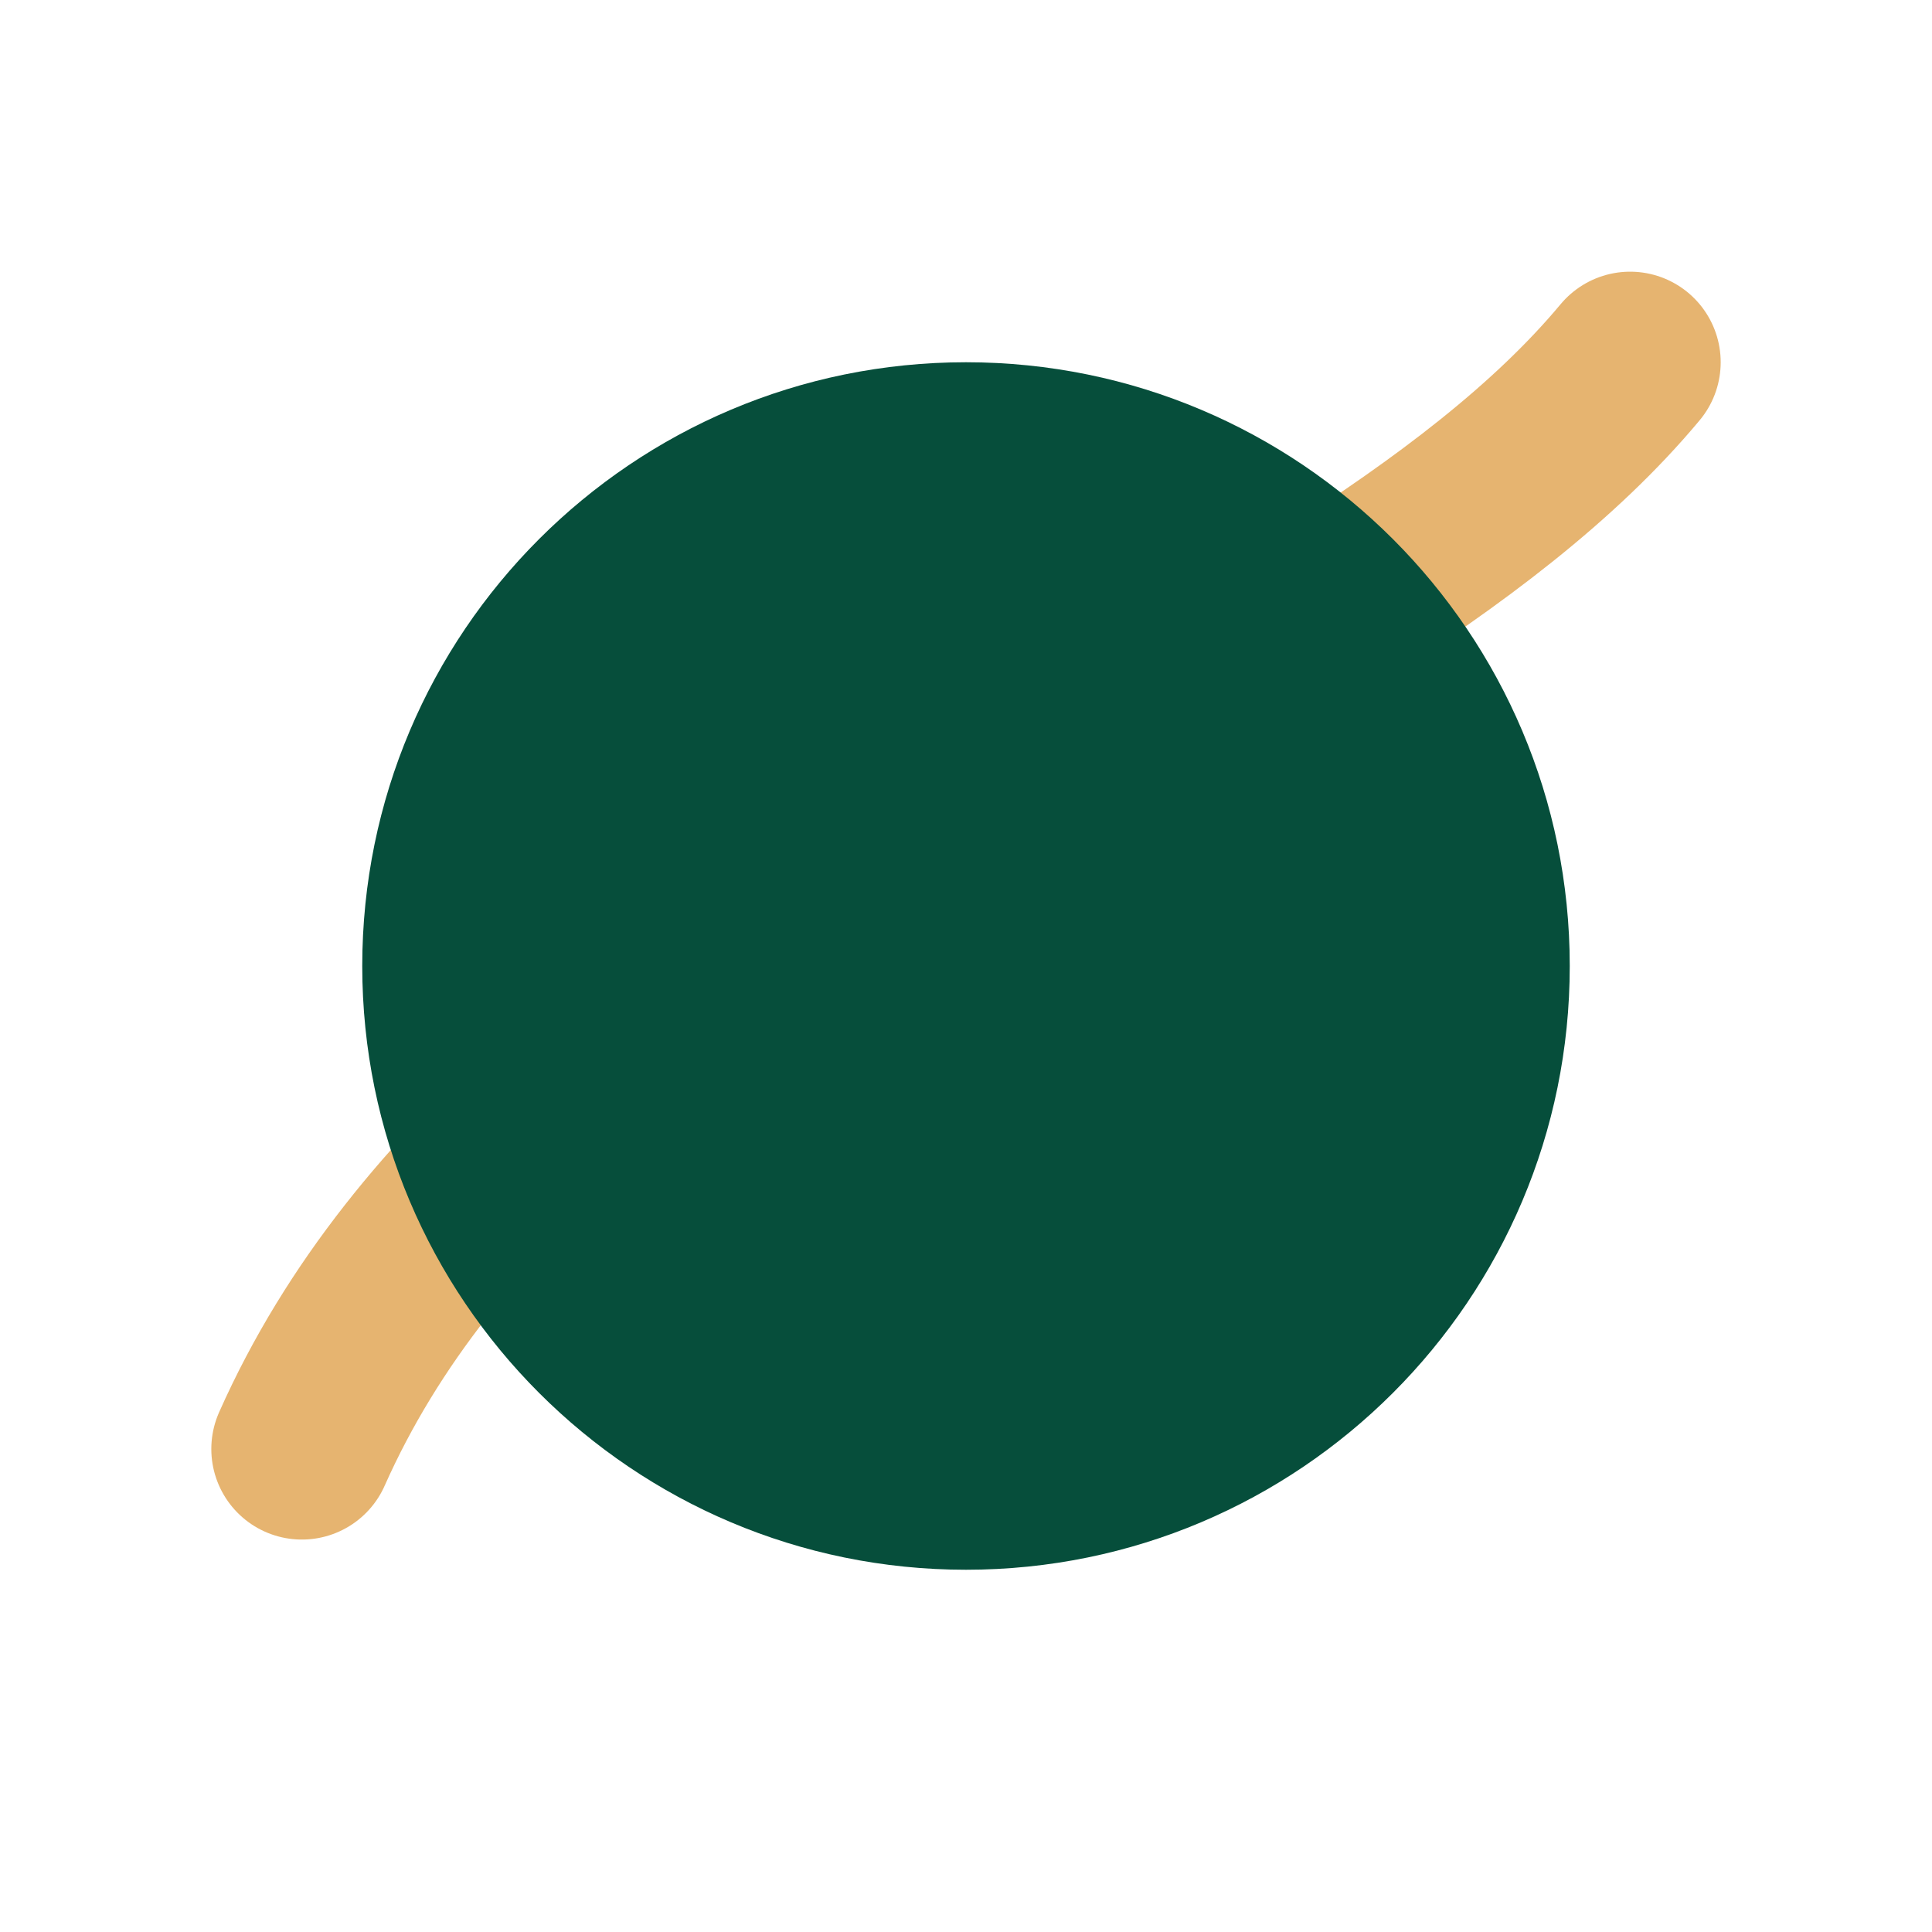
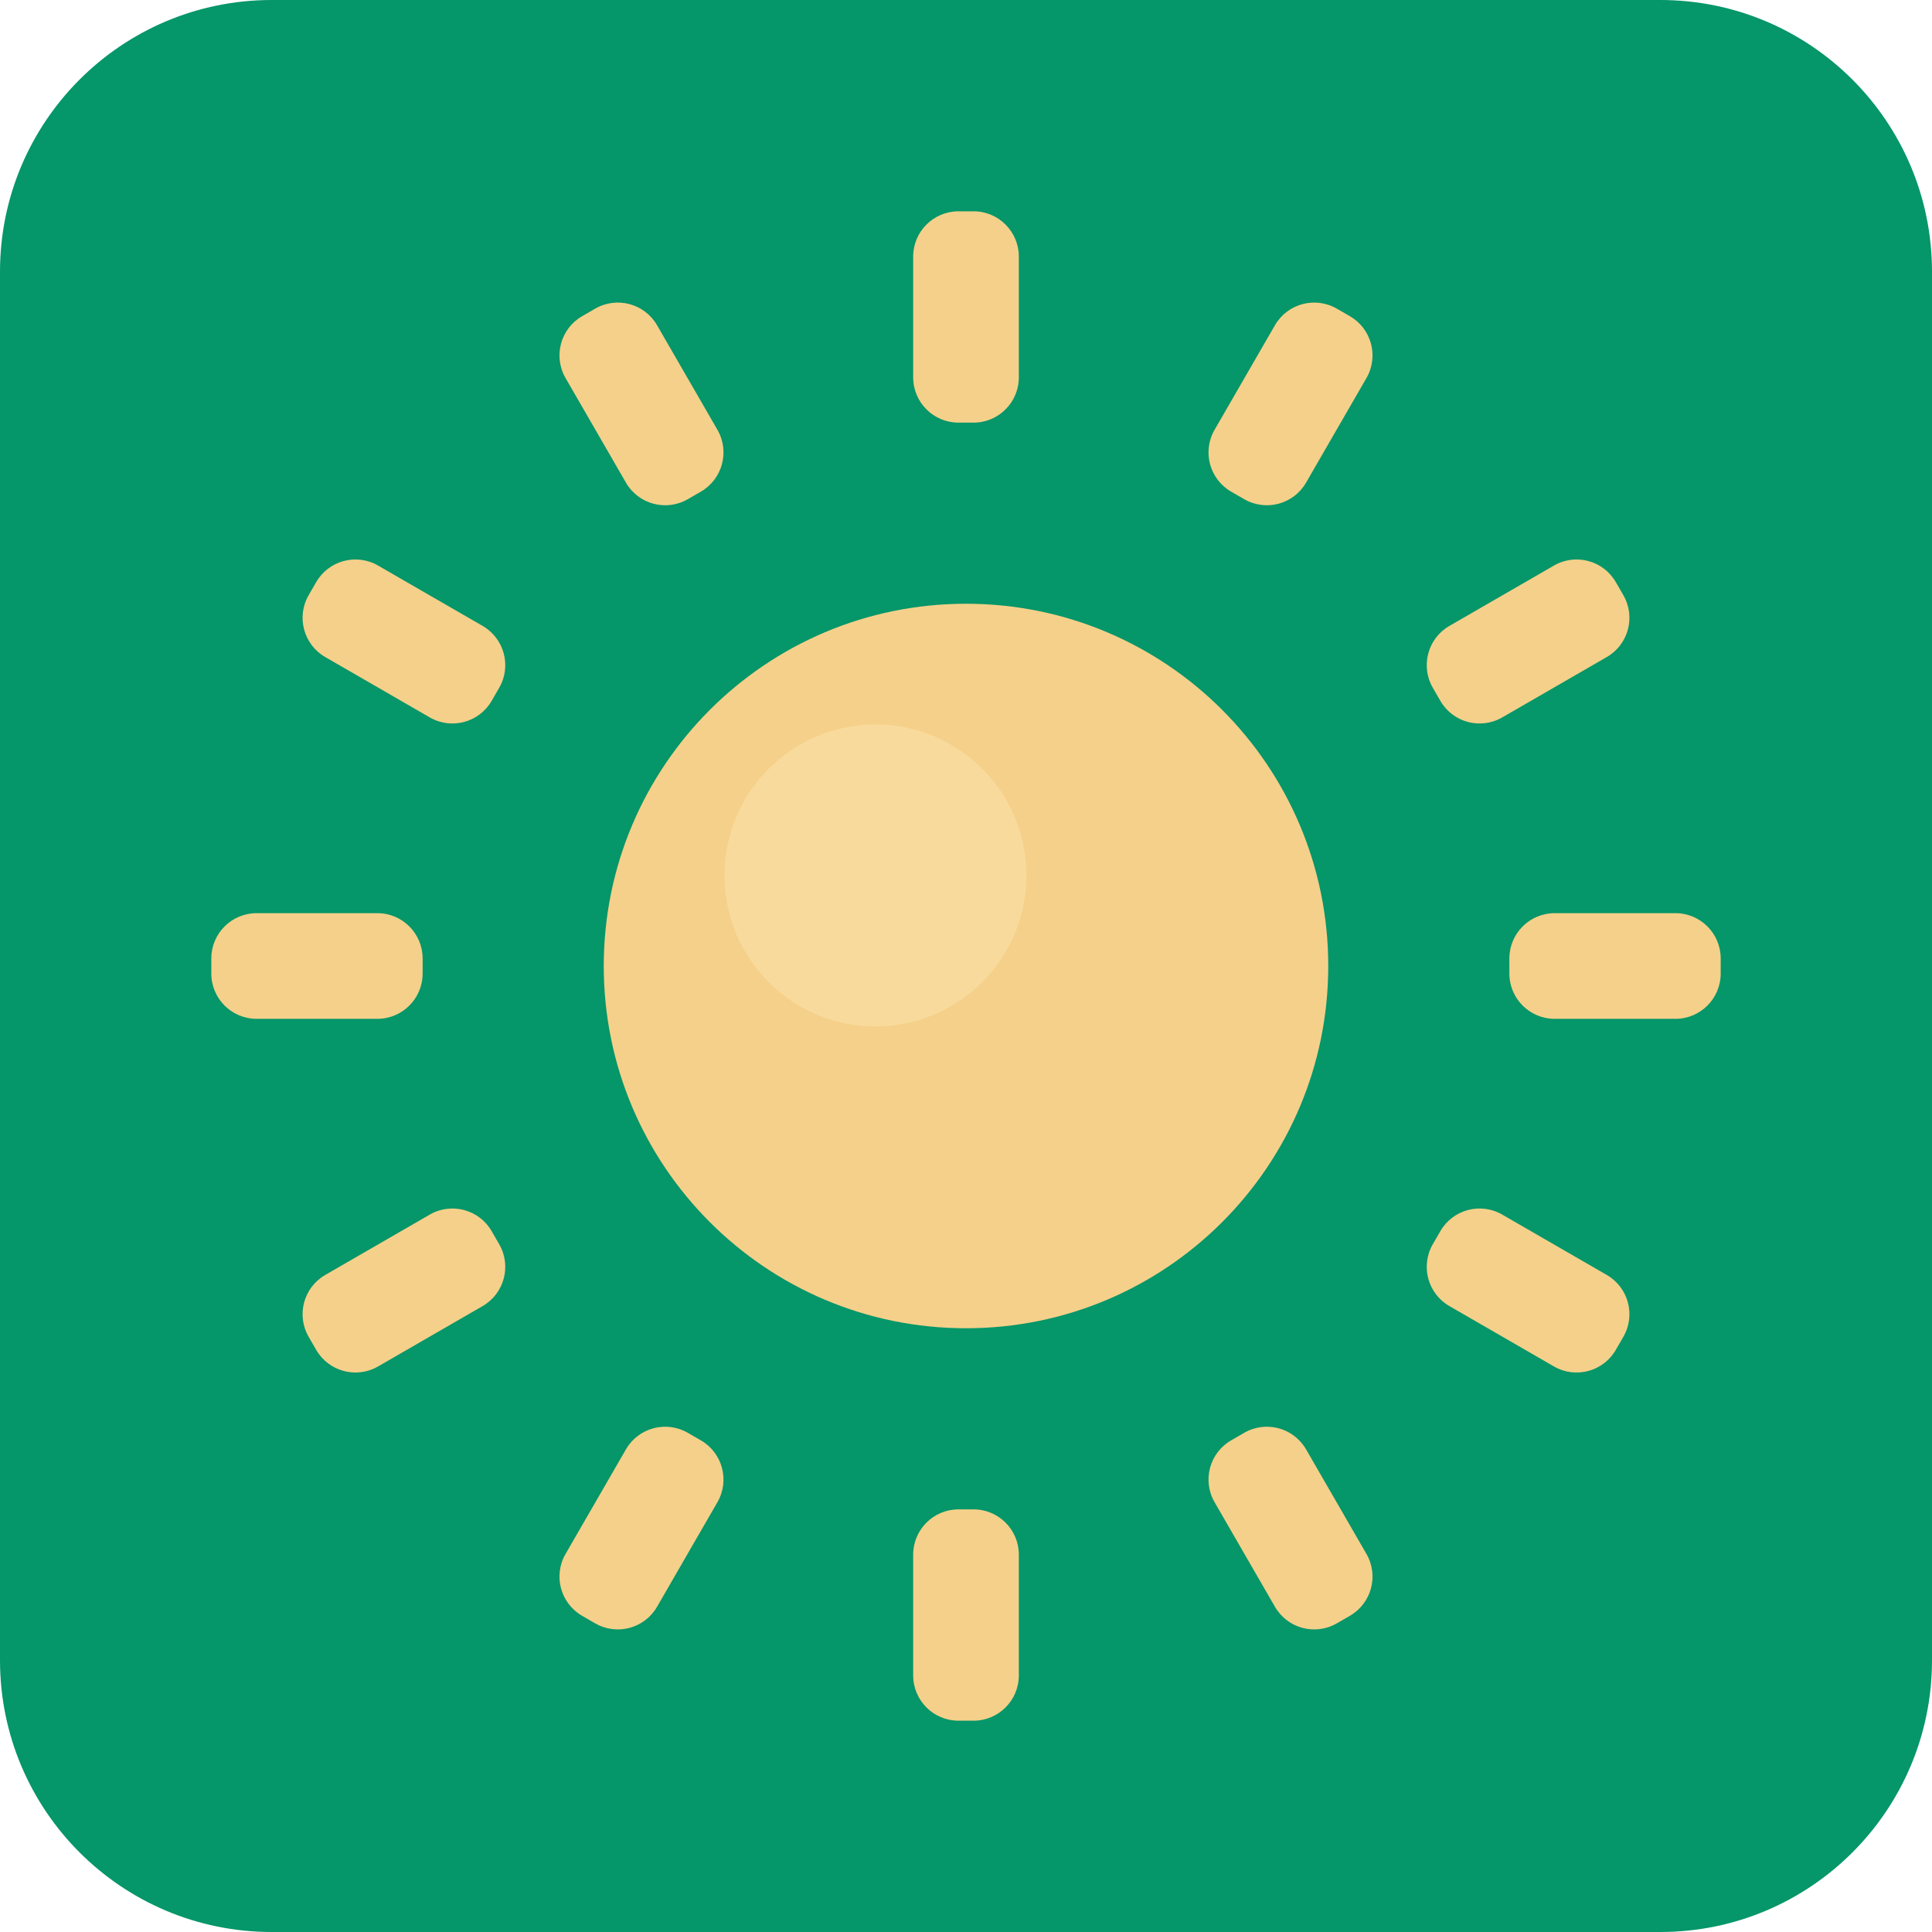
<svg xmlns="http://www.w3.org/2000/svg" viewBox="0 0 128 128">
-   <path d="M 20 96 C 36 60 88 48 108 24" stroke="#e6b470" stroke-width="12" fill="none" stroke-linecap="round" />
-   <circle cx="64" cy="64" r="40" fill="#064e3b" />
+   <rect x="0" y="0" width="128" height="128" rx="18" ry="18" fill="#059669" />
+   <g fill="#F5D08A" transform="translate(64 64)">
+     <g>
+       <rect x="-3.5" y="-50" width="7" height="14" rx="3" />
+     </g>
+     <g transform="rotate(30)">
+       <rect x="-3.5" y="-50" width="7" height="14" rx="3" />
+     </g>
+     <g transform="rotate(60)">
+       <rect x="-3.5" y="-50" width="7" height="14" rx="3" />
+     </g>
+     <g transform="rotate(90)">
+       <rect x="-3.5" y="-50" width="7" height="14" rx="3" />
+     </g>
+     <g transform="rotate(120)">
+       <rect x="-3.5" y="-50" width="7" height="14" rx="3" />
+     </g>
+     <g transform="rotate(150)">
+       <rect x="-3.5" y="-50" width="7" height="14" rx="3" />
+     </g>
+     <g transform="rotate(180)">
+       <rect x="-3.5" y="-50" width="7" height="14" rx="3" />
+     </g>
+     <g transform="rotate(210)">
+       <rect x="-3.5" y="-50" width="7" height="14" rx="3" />
+     </g>
+     <g transform="rotate(240)">
+       <rect x="-3.5" y="-50" width="7" height="14" rx="3" />
+     </g>
+     <g transform="rotate(270)">
+       <rect x="-3.5" y="-50" width="7" height="14" rx="3" />
+     </g>
+     <g transform="rotate(300)">
+       <rect x="-3.5" y="-50" width="7" height="14" rx="3" />
+     </g>
+     <g transform="rotate(330)">
+       <rect x="-3.5" y="-50" width="7" height="14" rx="3" />
+     </g>
+   </g>
+   <circle cx="64" cy="64" r="24" fill="#F5D08A" />
+   <circle cx="58" cy="58" r="10" fill="#FAE2A8" opacity="0.6" />
</svg>
